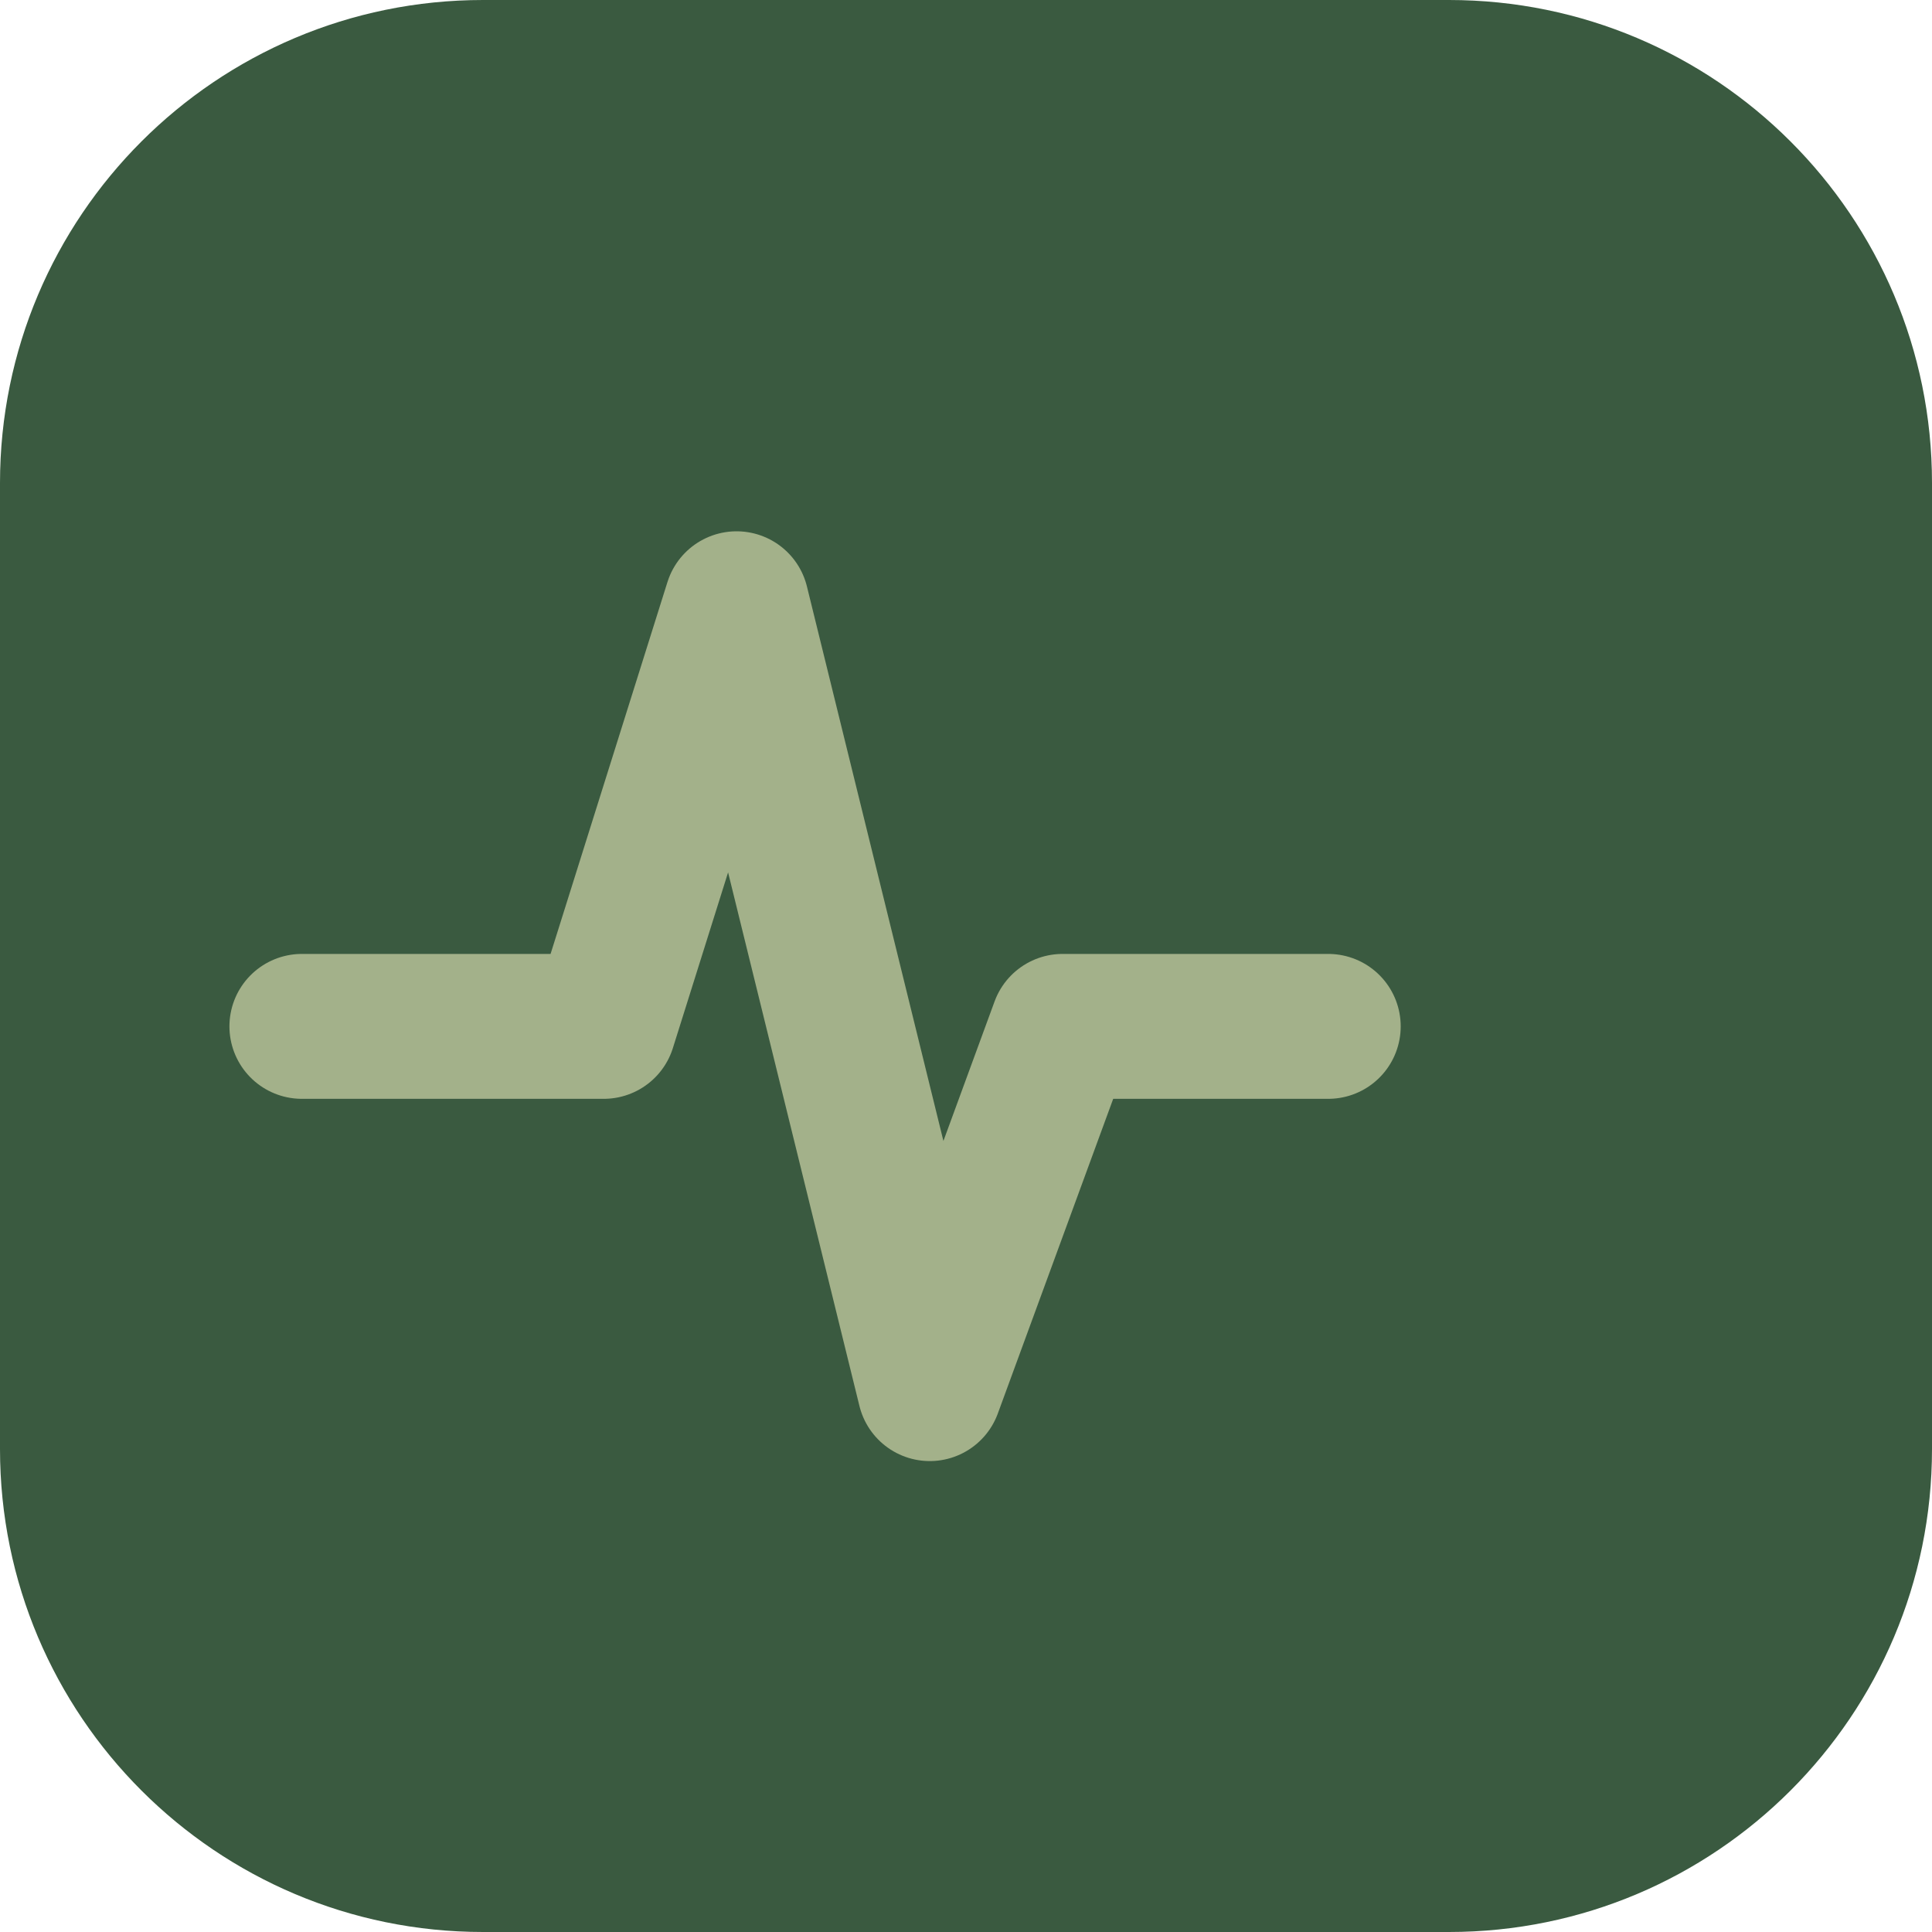
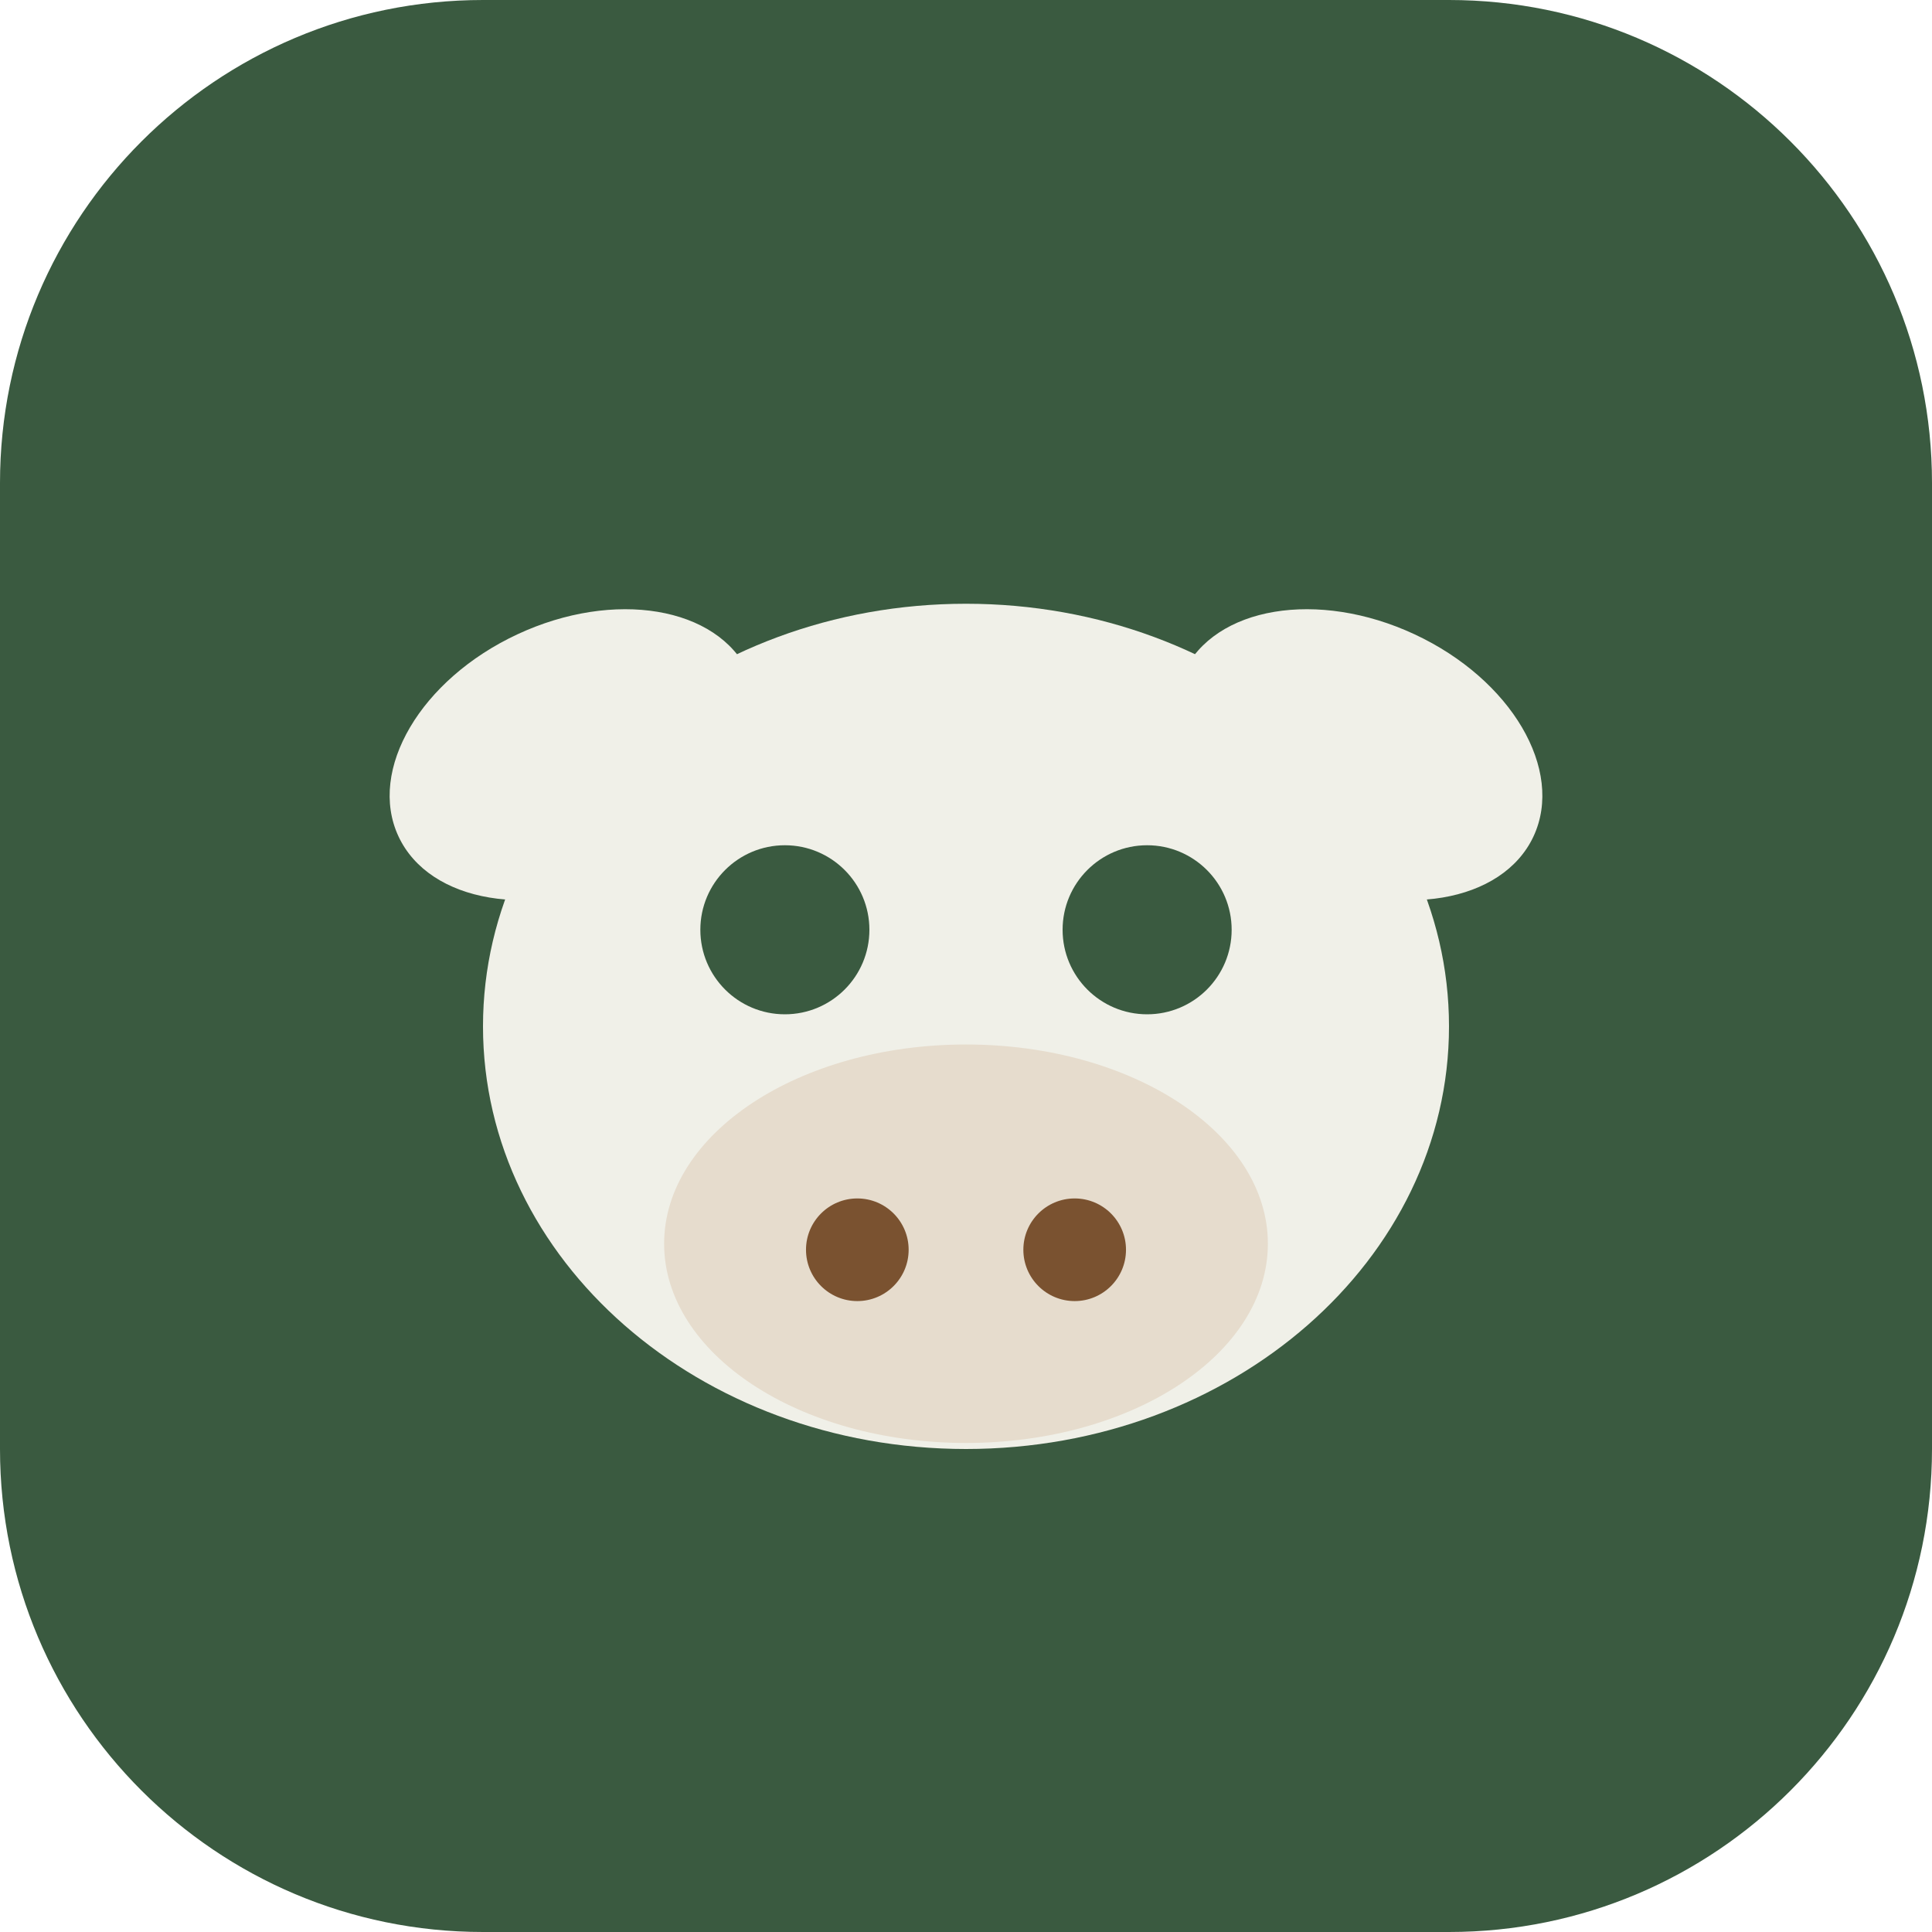
<svg xmlns="http://www.w3.org/2000/svg" viewBox="0 0 32 32">
  <rect width="32" height="32" rx="8" fill="#3a5a40" />
-   <path d="M5 17 h5 l2.2 -7 l3.2 13 l2.2 -6 h4.4" fill="none" stroke="#a3b18a" stroke-width="2.4" stroke-linecap="round" stroke-linejoin="round" />
+   <ellipse cx="9.5" cy="12.5" rx="3.2" ry="2.2" fill="#f0f0e8" transform="rotate(-25 9.5 12.5)" />
+   <ellipse cx="22.5" cy="12.5" rx="3.2" ry="2.2" fill="#f0f0e8" transform="rotate(25 22.5 12.5)" />
+   <ellipse cx="16" cy="17" rx="8" ry="7" fill="#f0f0e8" />
+   <circle cx="13" cy="15.4" r="1.4" fill="#3a5a40" />
+   <circle cx="19" cy="15.4" r="1.4" fill="#3a5a40" />
+   <ellipse cx="16" cy="20.6" rx="5" ry="3.3" fill="#e6dccd" />
+   <circle cx="14.2" cy="20.7" r="0.85" fill="#7a5230" />
+   <circle cx="17.8" cy="20.7" r="0.85" fill="#7a5230" />
</svg>
